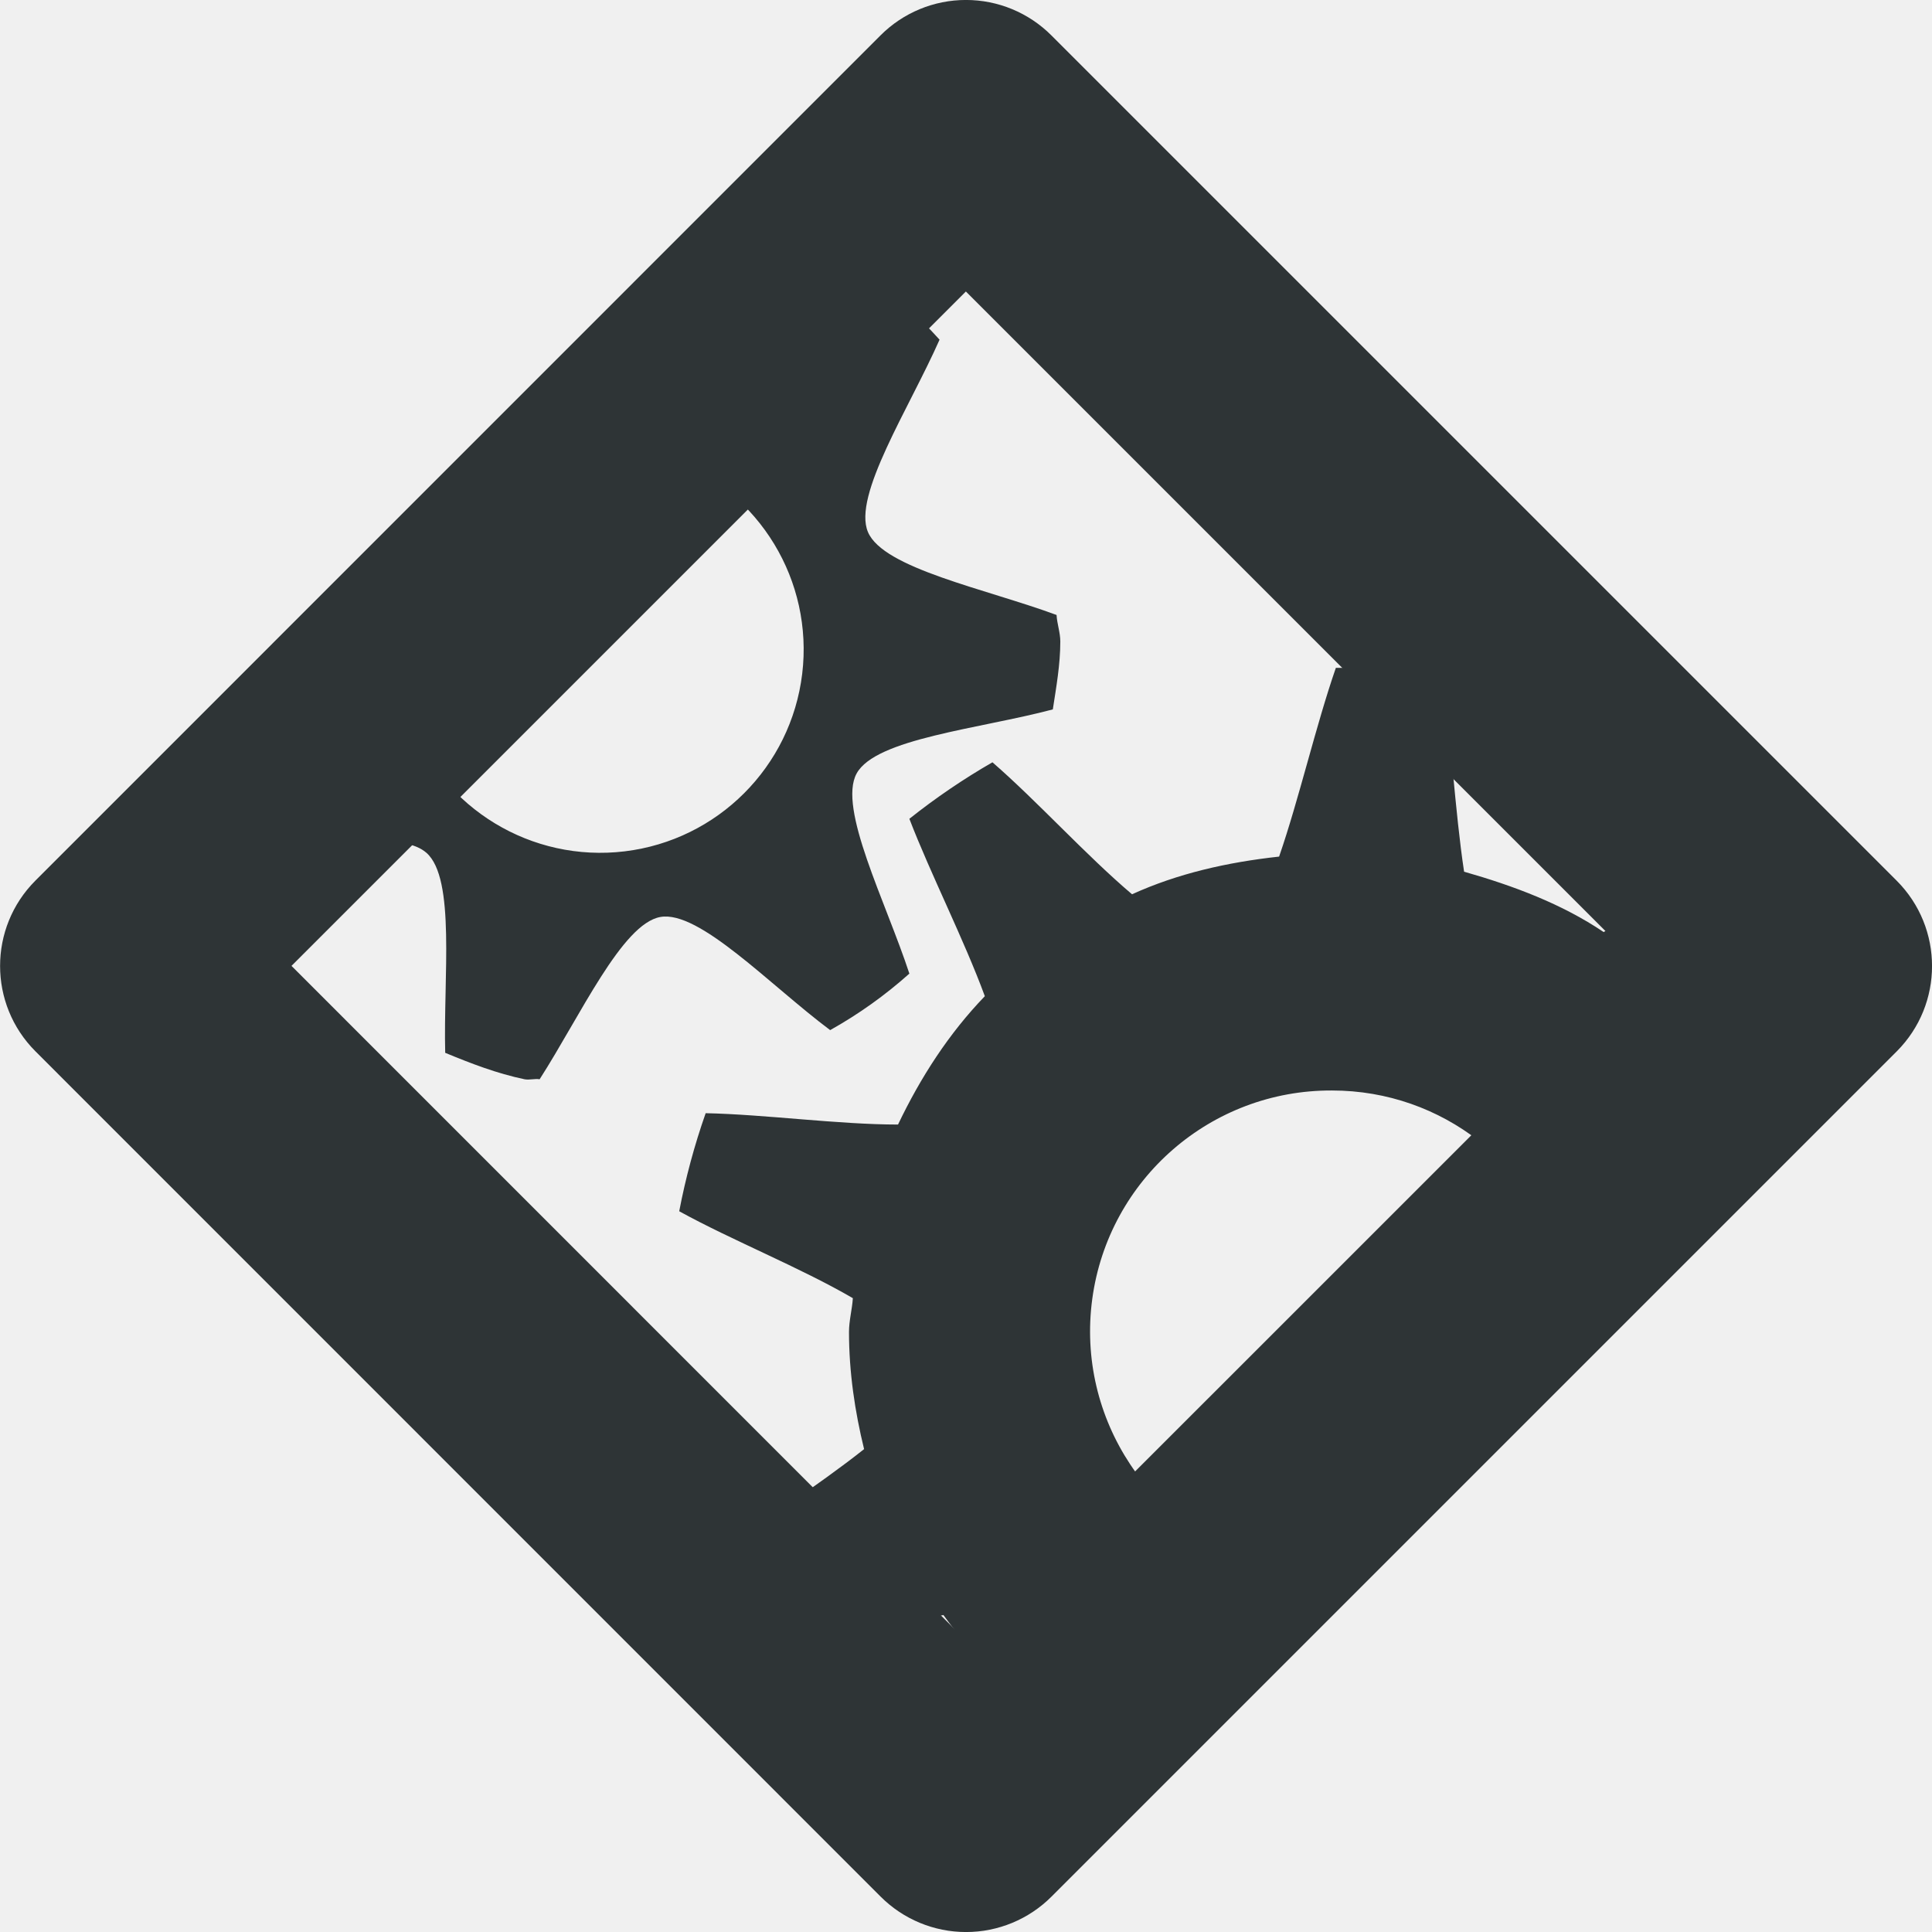
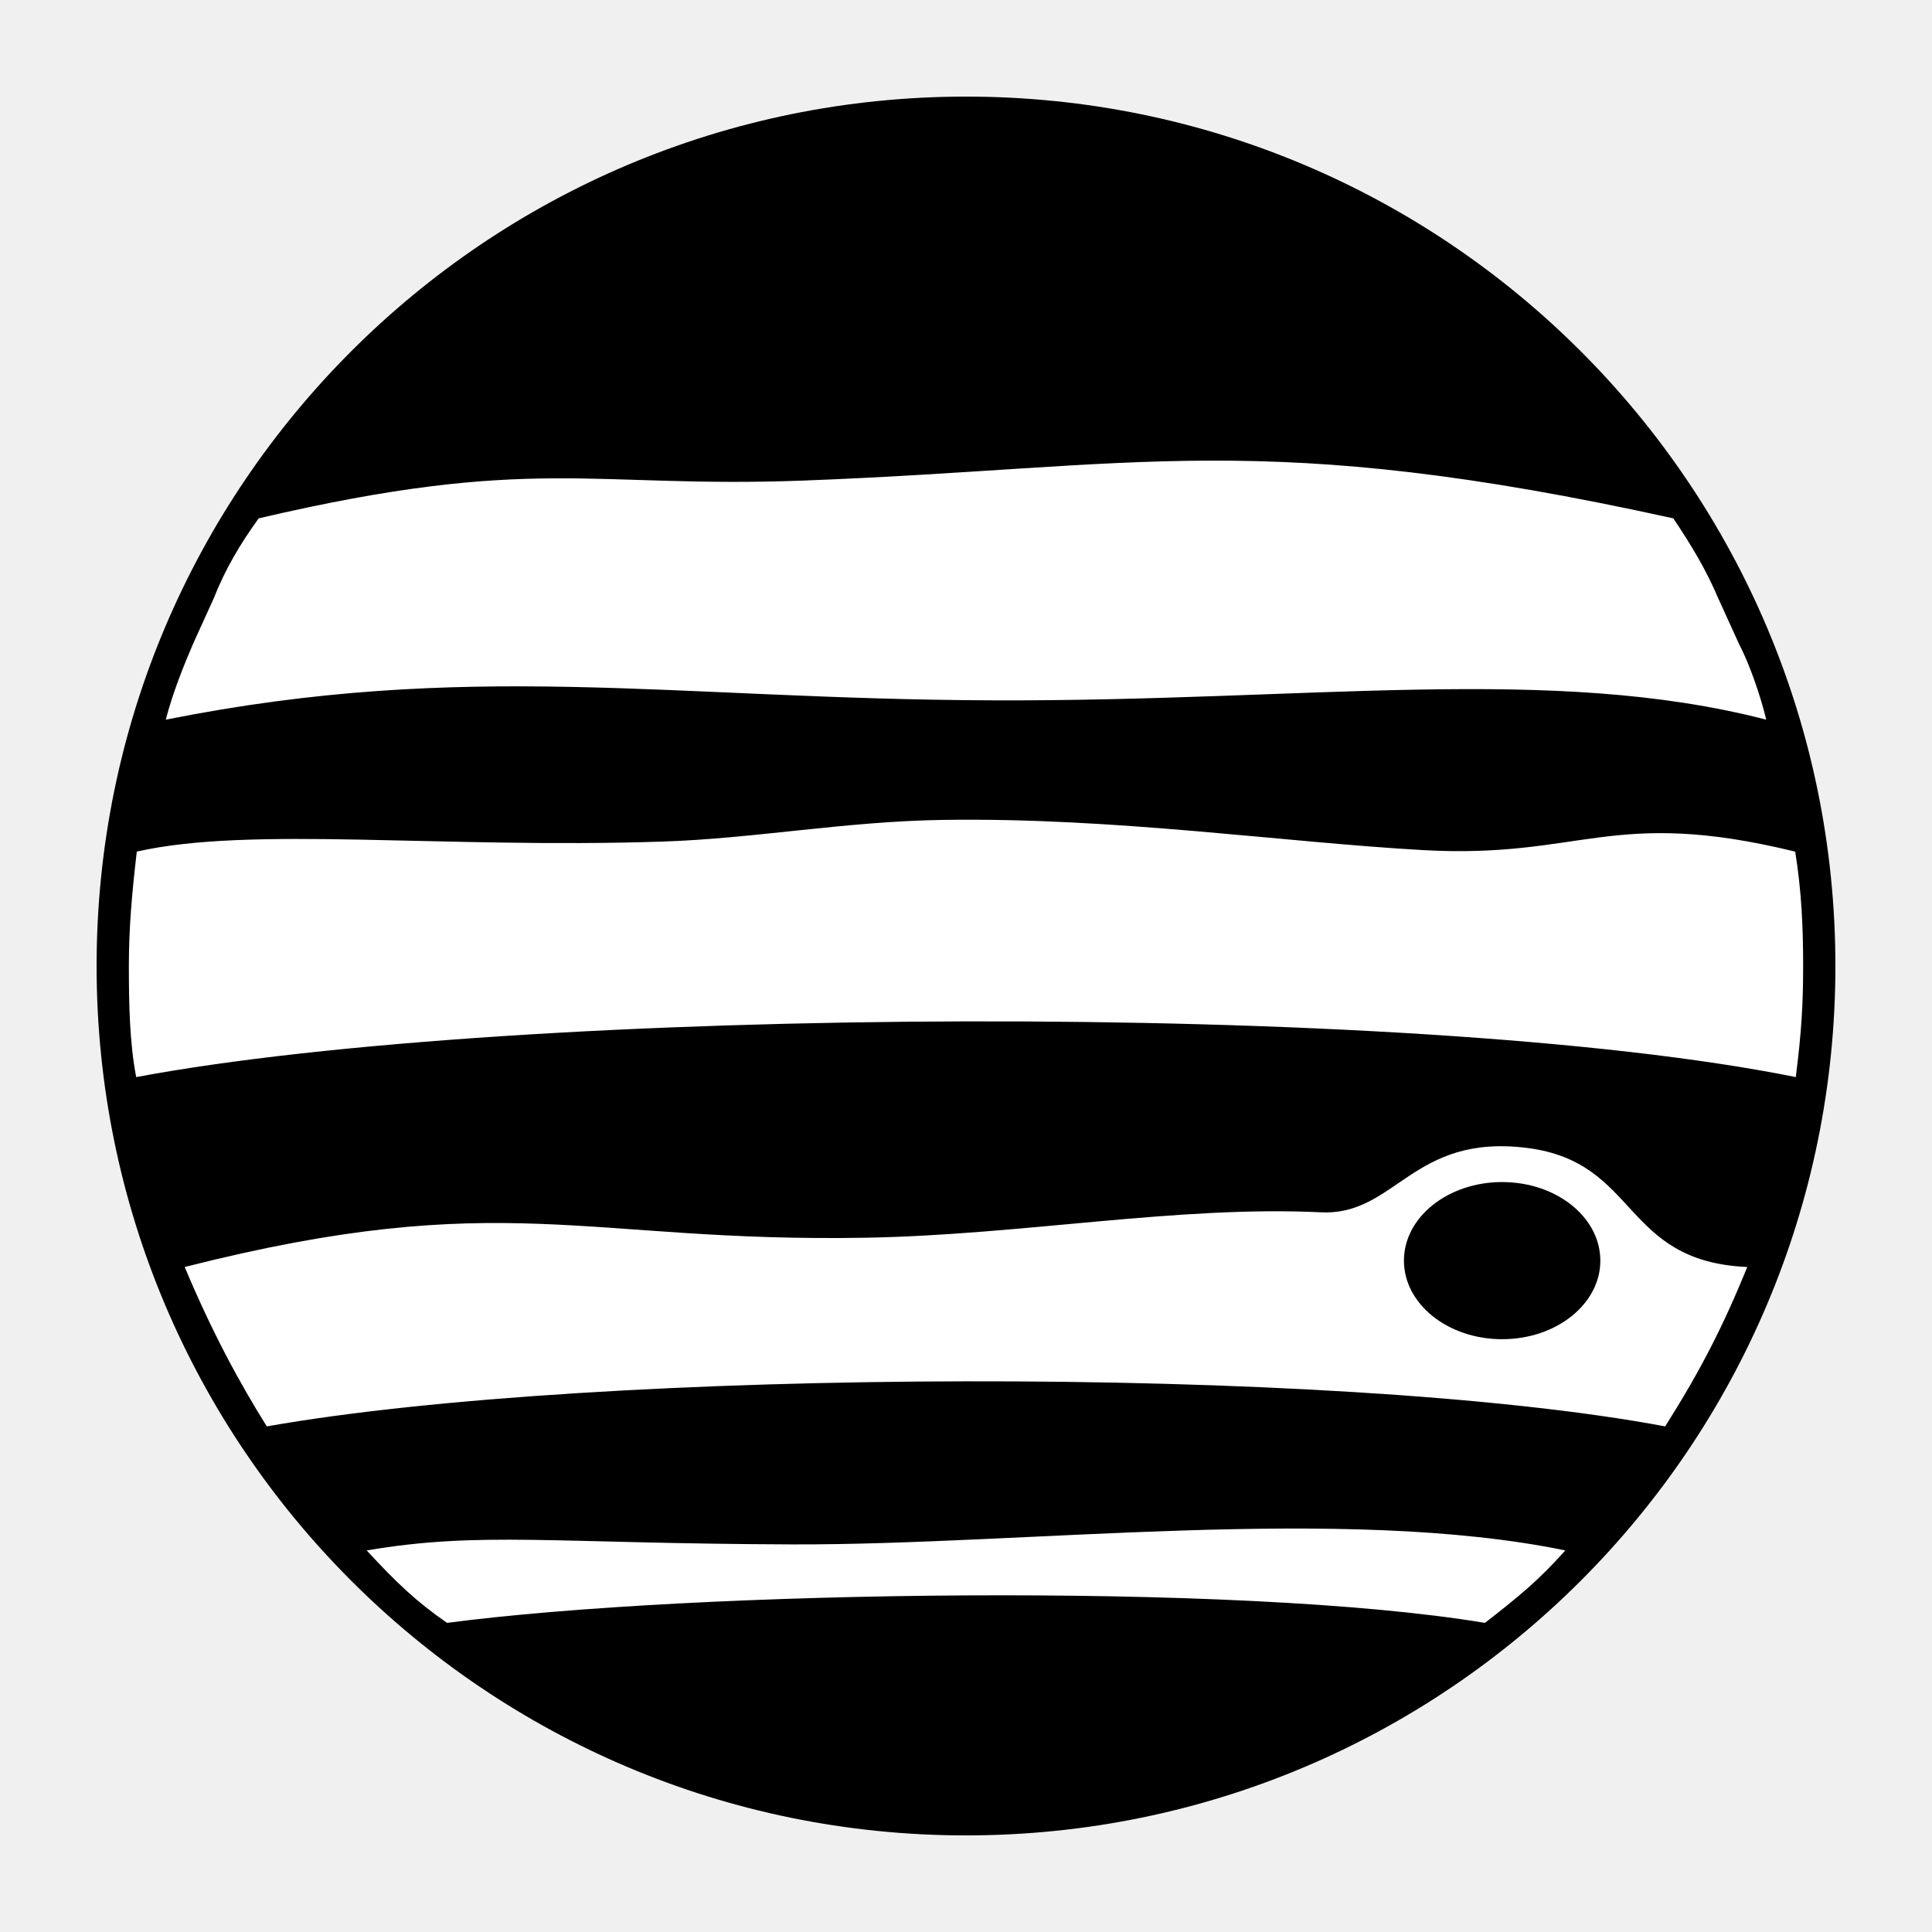
- <svg xmlns="http://www.w3.org/2000/svg" width="16" height="16">
-   <g color="#000" fill="#2e3436">
-     <path d="M7.188 2.281c-.094.056-.192.125-.29.19L5.566 3.803a1.684 1.684 0 11-2.17 2.17L2.332 7.037c.506-.069 1.017-.136 1.2.026.242.214.139 1.031.155 1.656.213.088.427.171.657.219.04.008.085-.007.125 0 .337-.525.683-1.288 1-1.344.322-.057.905.562 1.406.937a3.67 3.67 0 00.656-.468c-.195-.595-.594-1.369-.437-1.657.158-.29 1.019-.37 1.625-.531.028-.183.062-.371.062-.562 0-.075-.027-.146-.031-.22-.587-.217-1.435-.385-1.562-.687-.128-.302.34-1.021.593-1.593a3.722 3.722 0 00-.593-.532zm3.875 3.25c-.165.475-.305 1.086-.47 1.563-.43.047-.84.14-1.218.312-.38-.322-.787-.773-1.156-1.093a5.562 5.562 0 00-.688.468c.177.46.453 1.001.625 1.469-.298.309-.531.67-.719 1.063-.494 0-1.102-.084-1.593-.094a5.68 5.68 0 00-.219.812c.435.24 1.006.468 1.438.72-.006.093-.032.185-.032.28 0 .333.049.66.125.97-.382.304-.898.63-1.28.937.015.044.04.083.058.127l.613.613c.417-.1.868-.223 1.266-.303.248.343.532.626.875.875-.027.135-.068.283-.104.428.174-.063.34-.155.482-.297l1.432-1.432a1.994 1.994 0 01.533-3.918c.919 0 1.684.623 1.918 1.467l1.338-1.338c.06-.06.11-.124.156-.191-.035-.062-.06-.13-.1-.188.096-.152.205-.31.315-.47.017-.348-.1-.7-.37-.971l-.177-.176c-.28.192-.561.387-.83.555-.345-.233-.746-.383-1.156-.5-.077-.507-.107-1.132-.187-1.625a5.44 5.44 0 00-.875-.063zm-9.247.608c-.087.068-.173.138-.254.205l.014.035z" style="marker:none" overflow="visible" />
-     <path d="M8.707.293a1 1 0 00-1.415 0l-6.999 7a1 1 0 000 1.413l7 7.001a1 1 0 001.415 0l7-7a1 1 0 000-1.413zm-.708 2.121l5.587 5.587L8 13.586 2.414 7.999z" style="line-height:normal;font-variant-ligatures:normal;font-variant-position:normal;font-variant-caps:normal;font-variant-numeric:normal;font-variant-alternates:normal;font-feature-settings:normal;text-indent:0;text-align:start;text-decoration-line:none;text-decoration-style:solid;text-decoration-color:#000;text-transform:none;text-orientation:mixed;shape-padding:0;isolation:auto;mix-blend-mode:normal;marker:none" font-weight="400" font-family="sans-serif" overflow="visible" />
+ <svg xmlns="http://www.w3.org/2000/svg" width="1200pt" height="1200pt" version="1.1" viewBox="0 0 1200 1200" id="svg8">
+   <defs id="defs12" />
+   <g id="g6">
+     <circle style="fill:#ffffff;fill-opacity:1;stroke:none;stroke-width:0.75" id="path1319" cx="600.132" cy="600.61" r="538.691" />
+     <path d="m994 783c0 26.953-27.309 48.805-60.996 48.805s-60.996-21.852-60.996-48.805 27.309-48.805 60.996-48.805 60.996 21.852 60.996 48.805" id="path2" />
+     <path d="m 1140,600 c 0,298.23 -241.77,540 -540,540 C 301.77,1140 60,898.23 60,600 60,301.77 301.77,60 600,60 c 298.23,0 540,241.77 540,540 z m -72.598,-228.001 c -7.641,-18 -16.641,-33 -28.078,-50.039 l -0,0 C 783,265.499 707.94,290.628 498.76,298.499 c -132.11,4.969 -167.26,-16.5 -338.08,23.461 -11.809,16.297 -20.809,31.668 -28.078,50.039 l -12.721,27.961 c -6.133,14.293 -12.625,30.539 -16.922,47.039 188.04,-37.5 313.27,-12.742 513.54,-12 196.64,0.73 347.26,-22.5 480.54,12 -3.535,-15 -10.781,-35.496 -16.914,-47.039 h -0 m 34.918,129 c -114.54,-27.961 -132.27,4.668 -231.54,-0.961 -87.527,-4.969 -190.5,-20.258 -297,-18.758 -61.645,0.863 -117.56,11.617 -175.5,13.5 -137.71,4.488 -255.07,-9.875 -326.04,6.203 -2.965,25.551 -4.922,46.934 -4.922,71.055 0,23.398 0.457,48 4.559,69 236.4,-44.258 792.9,-48 1030.8,0 3.602,-28.5 4.559,-45.602 4.559,-69 0,-24.121 -0.957,-46.129 -4.918,-71.039 z M 227.759,963 c 18.492,20.004 30.742,31.754 49.922,45 151.82,-20.004 491.82,-25.5 644.64,0 21.18,-16.5 33.18,-26.258 49.922,-45 -138.25,-28.5 -334.9,-3.266 -480.25,-3.742 C 343.143,958.754 298.493,951 227.753,963 Z M 114.719,786.96 c 16.906,40.297 34.152,72.168 51,99 204.78,-36.203 663.78,-38.461 868.56,0 22.223,-35.207 35.965,-62.207 51,-99 -78.277,-3.457 -67.117,-65.195 -136.78,-73.957 -71.496,-9 -81.562,42.215 -128.03,39.984 -88.906,-4.273 -184.93,13.98 -281.98,15.77 -175.88,3.25 -225,-32.258 -423.78,18.203 z" id="path4" />
  </g>
</svg>
